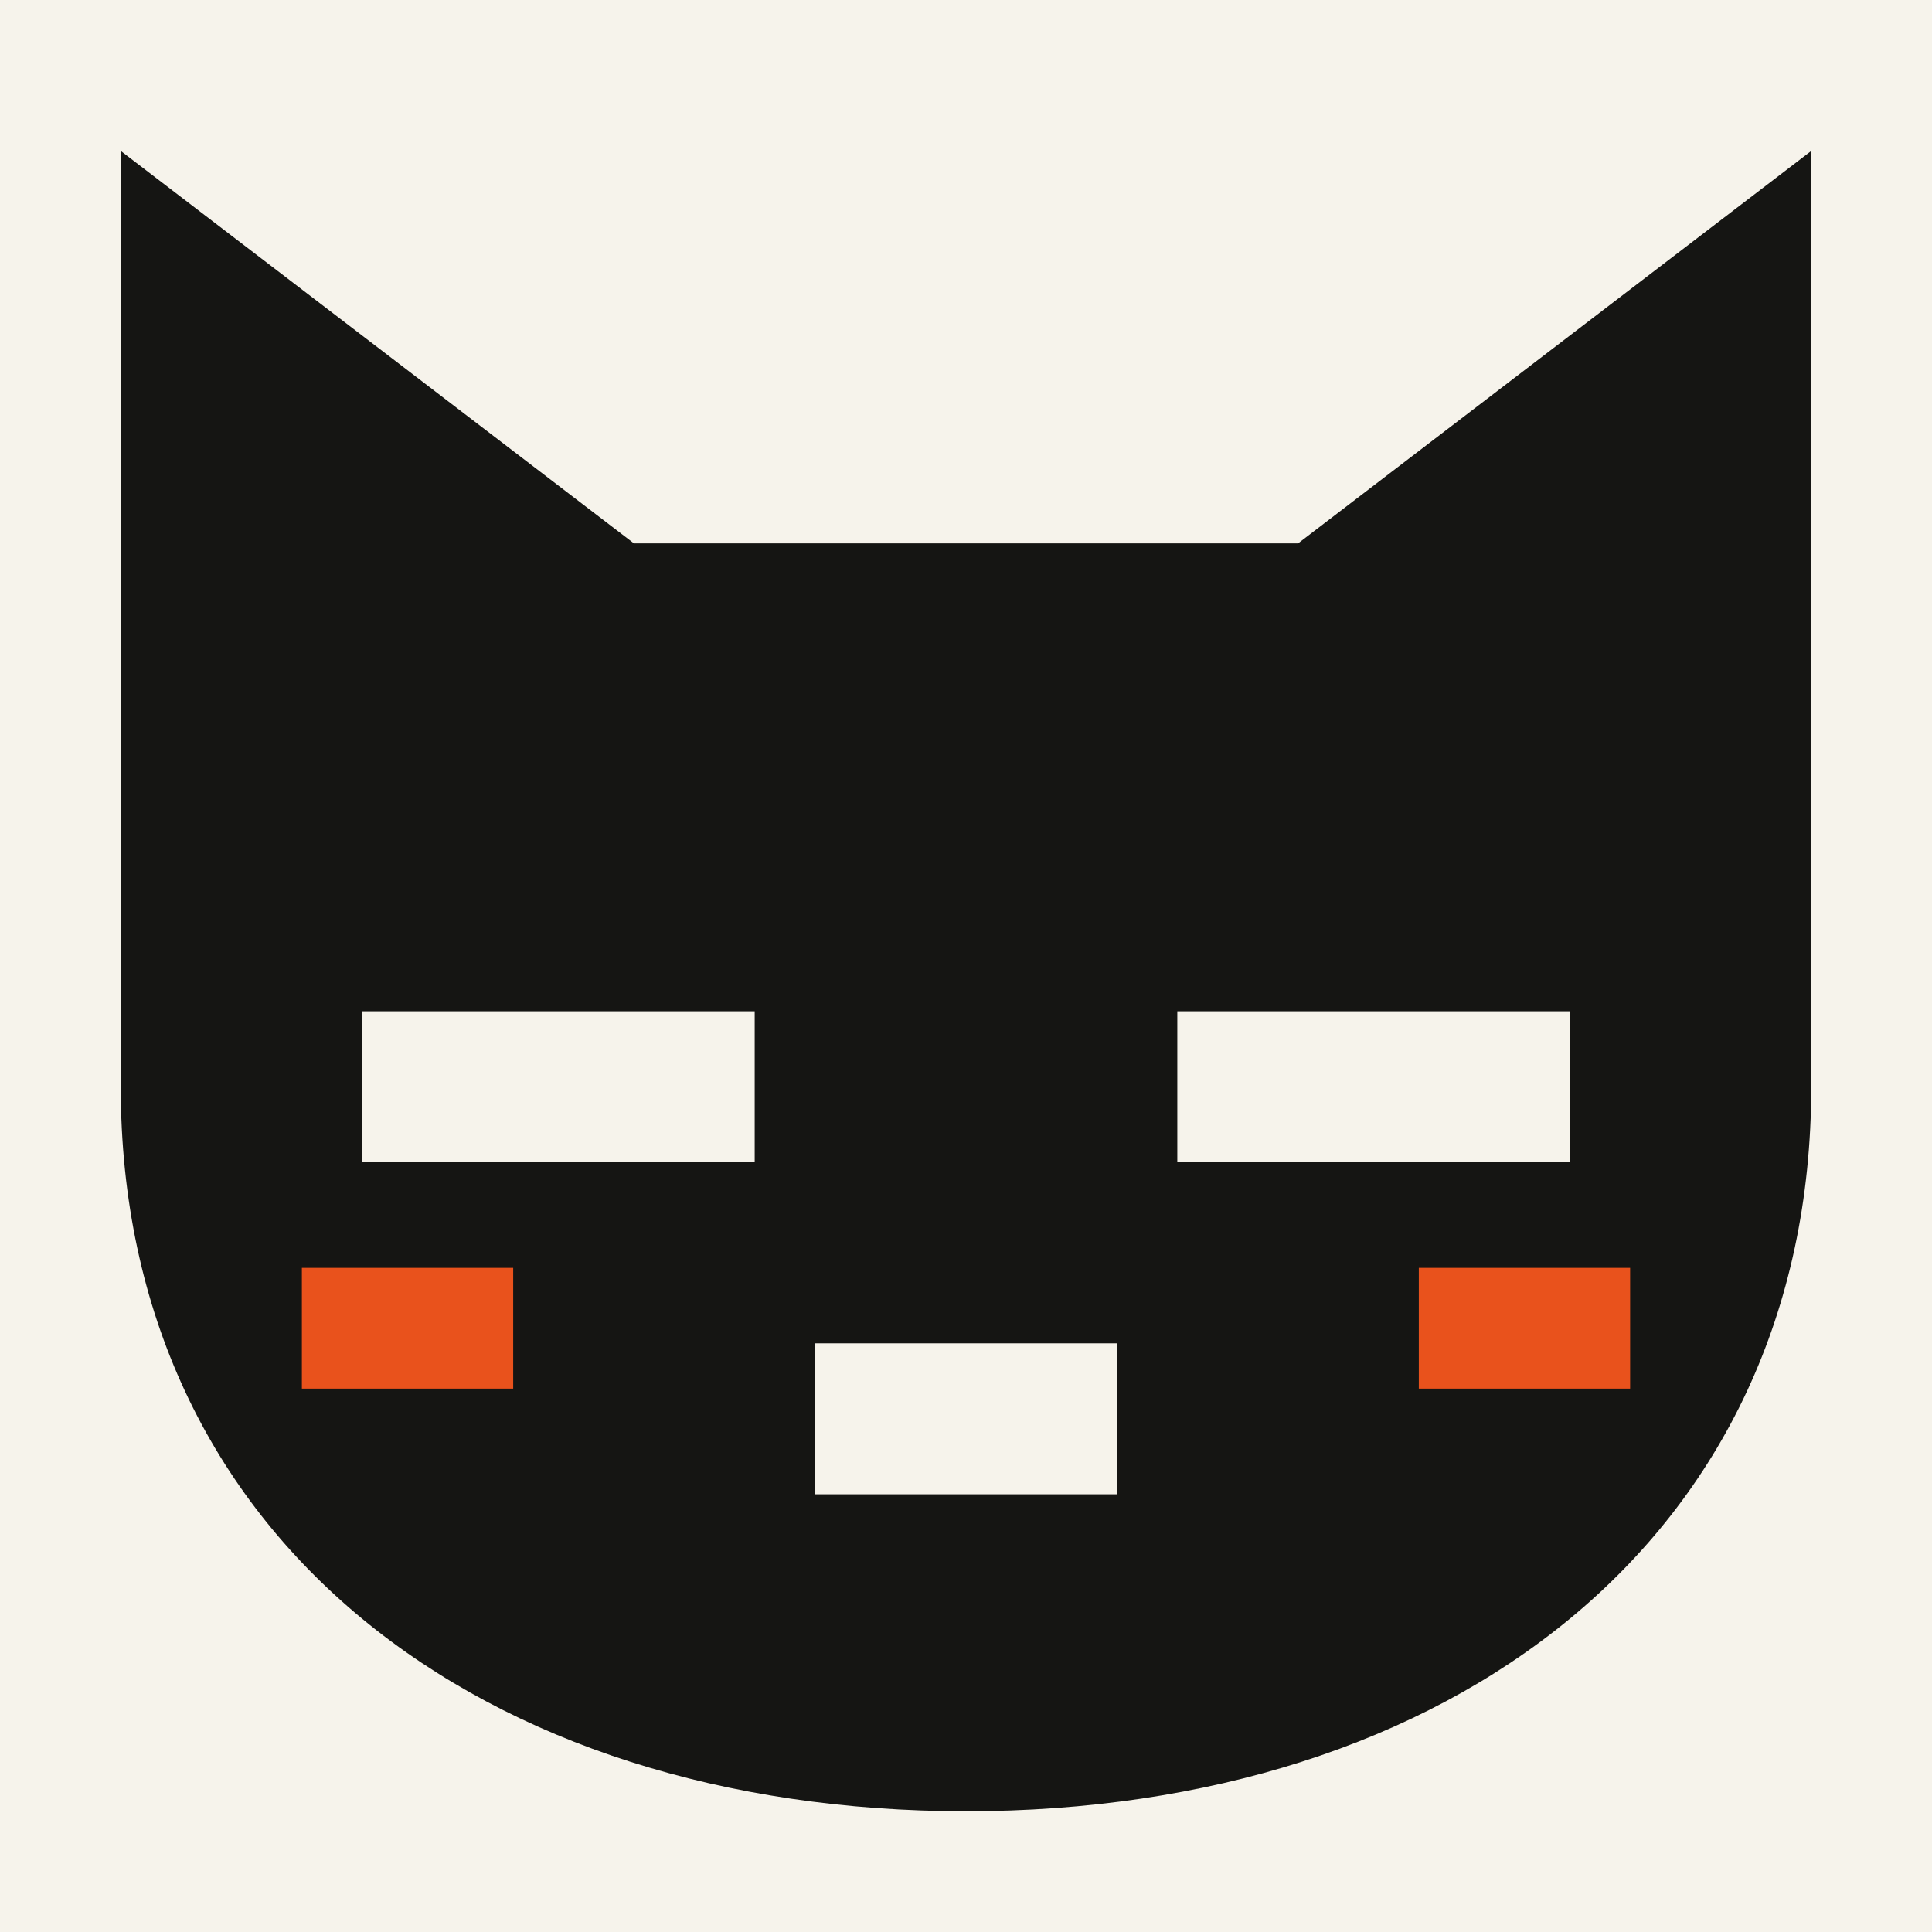
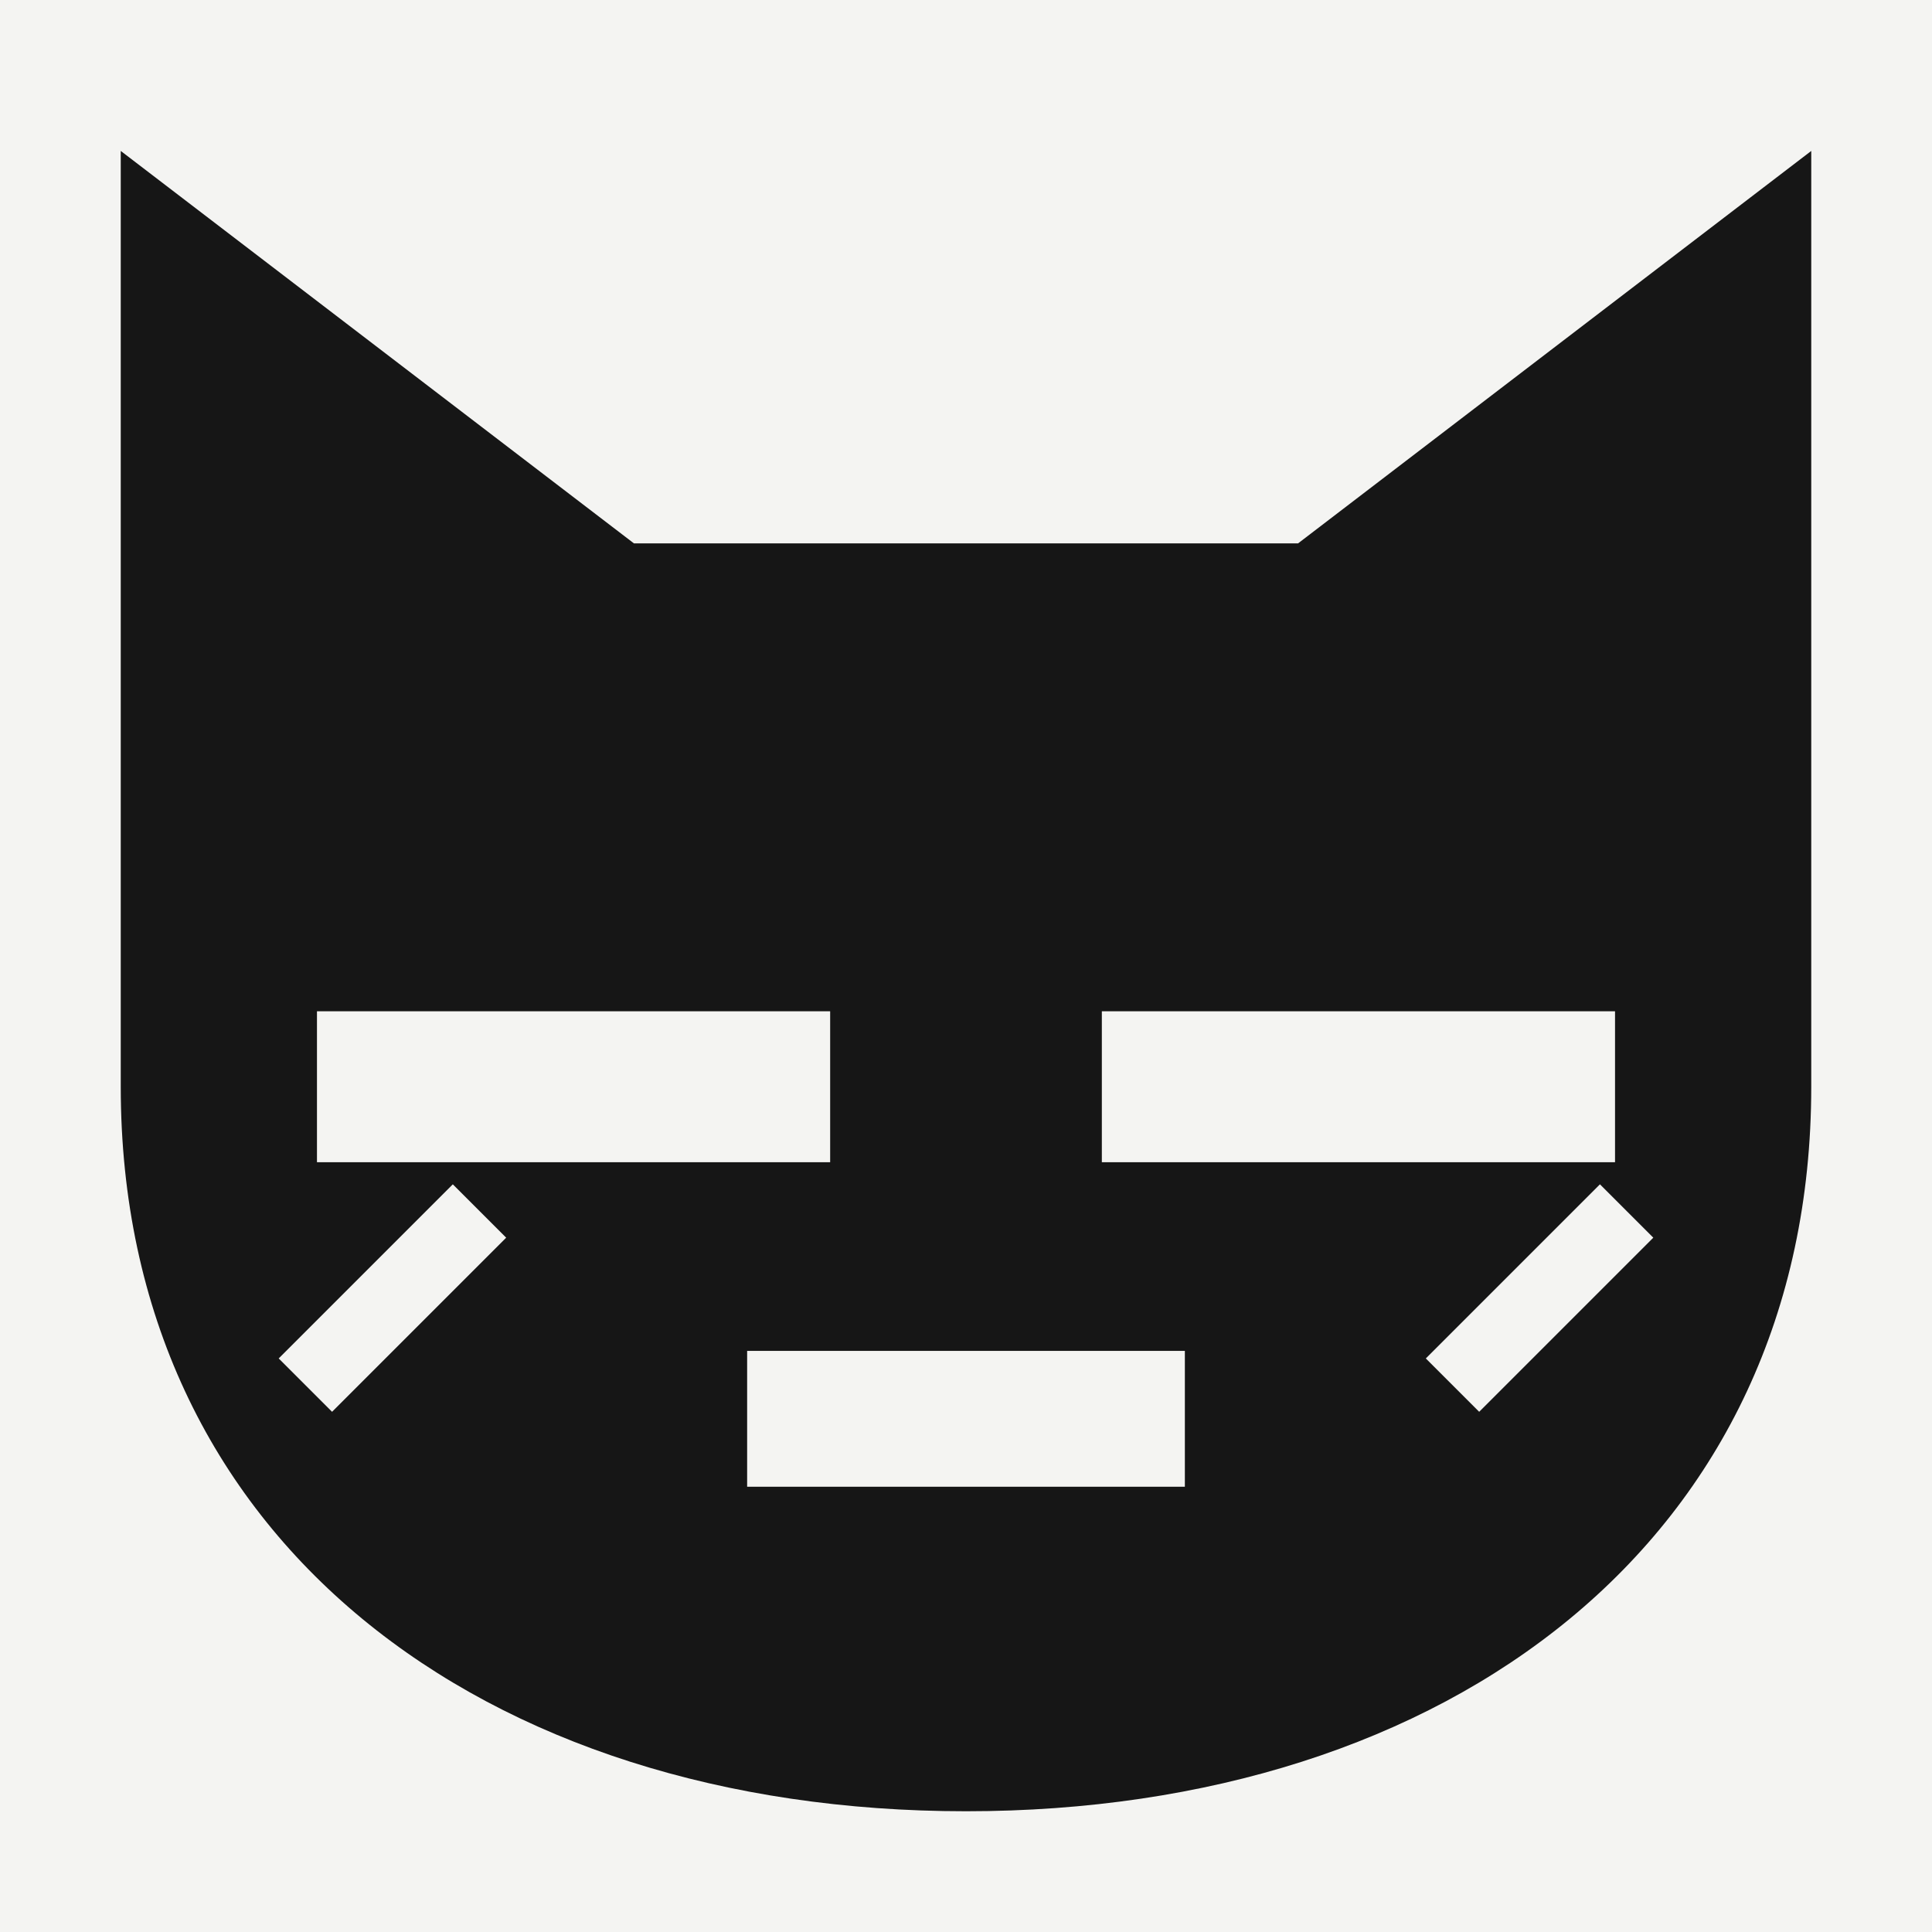
<svg xmlns="http://www.w3.org/2000/svg" viewBox="0 0 64 64">
-   <rect width="64" height="64" fill="#f6f3eb" />
-   <path d="M4 5 L21 18 H43 L60 5 V36 C60 51 48 60 32 60 C16 60 4 51 4 36 Z" fill="#151513" />
-   <path d="M12 36h13M39 36h13M27 47h10" stroke="#f6f3eb" stroke-width="5" fill="none" />
-   <path d="M10 44h7M47 44h7" stroke="#e9521c" stroke-width="4" fill="none" />
+   <rect width="64" height="64" fill="#f4f4f2" />
+   <path d="M4 5 L21 18 H43 L60 5 V36 C60 51 48 60 32 60 C16 60 4 51 4 36 Z" fill="#161616" />
+   <g fill="none" stroke="#f4f4f2" stroke-linecap="square">
+     <path d="M13 36h12M39 36h12" stroke-width="5" />
+     <path d="M27 47h10" stroke-width="4.5" />
+     <path d="M11 45l4-4M49 45l4-4" stroke-width="2.5" />
+   </g>
</svg>
